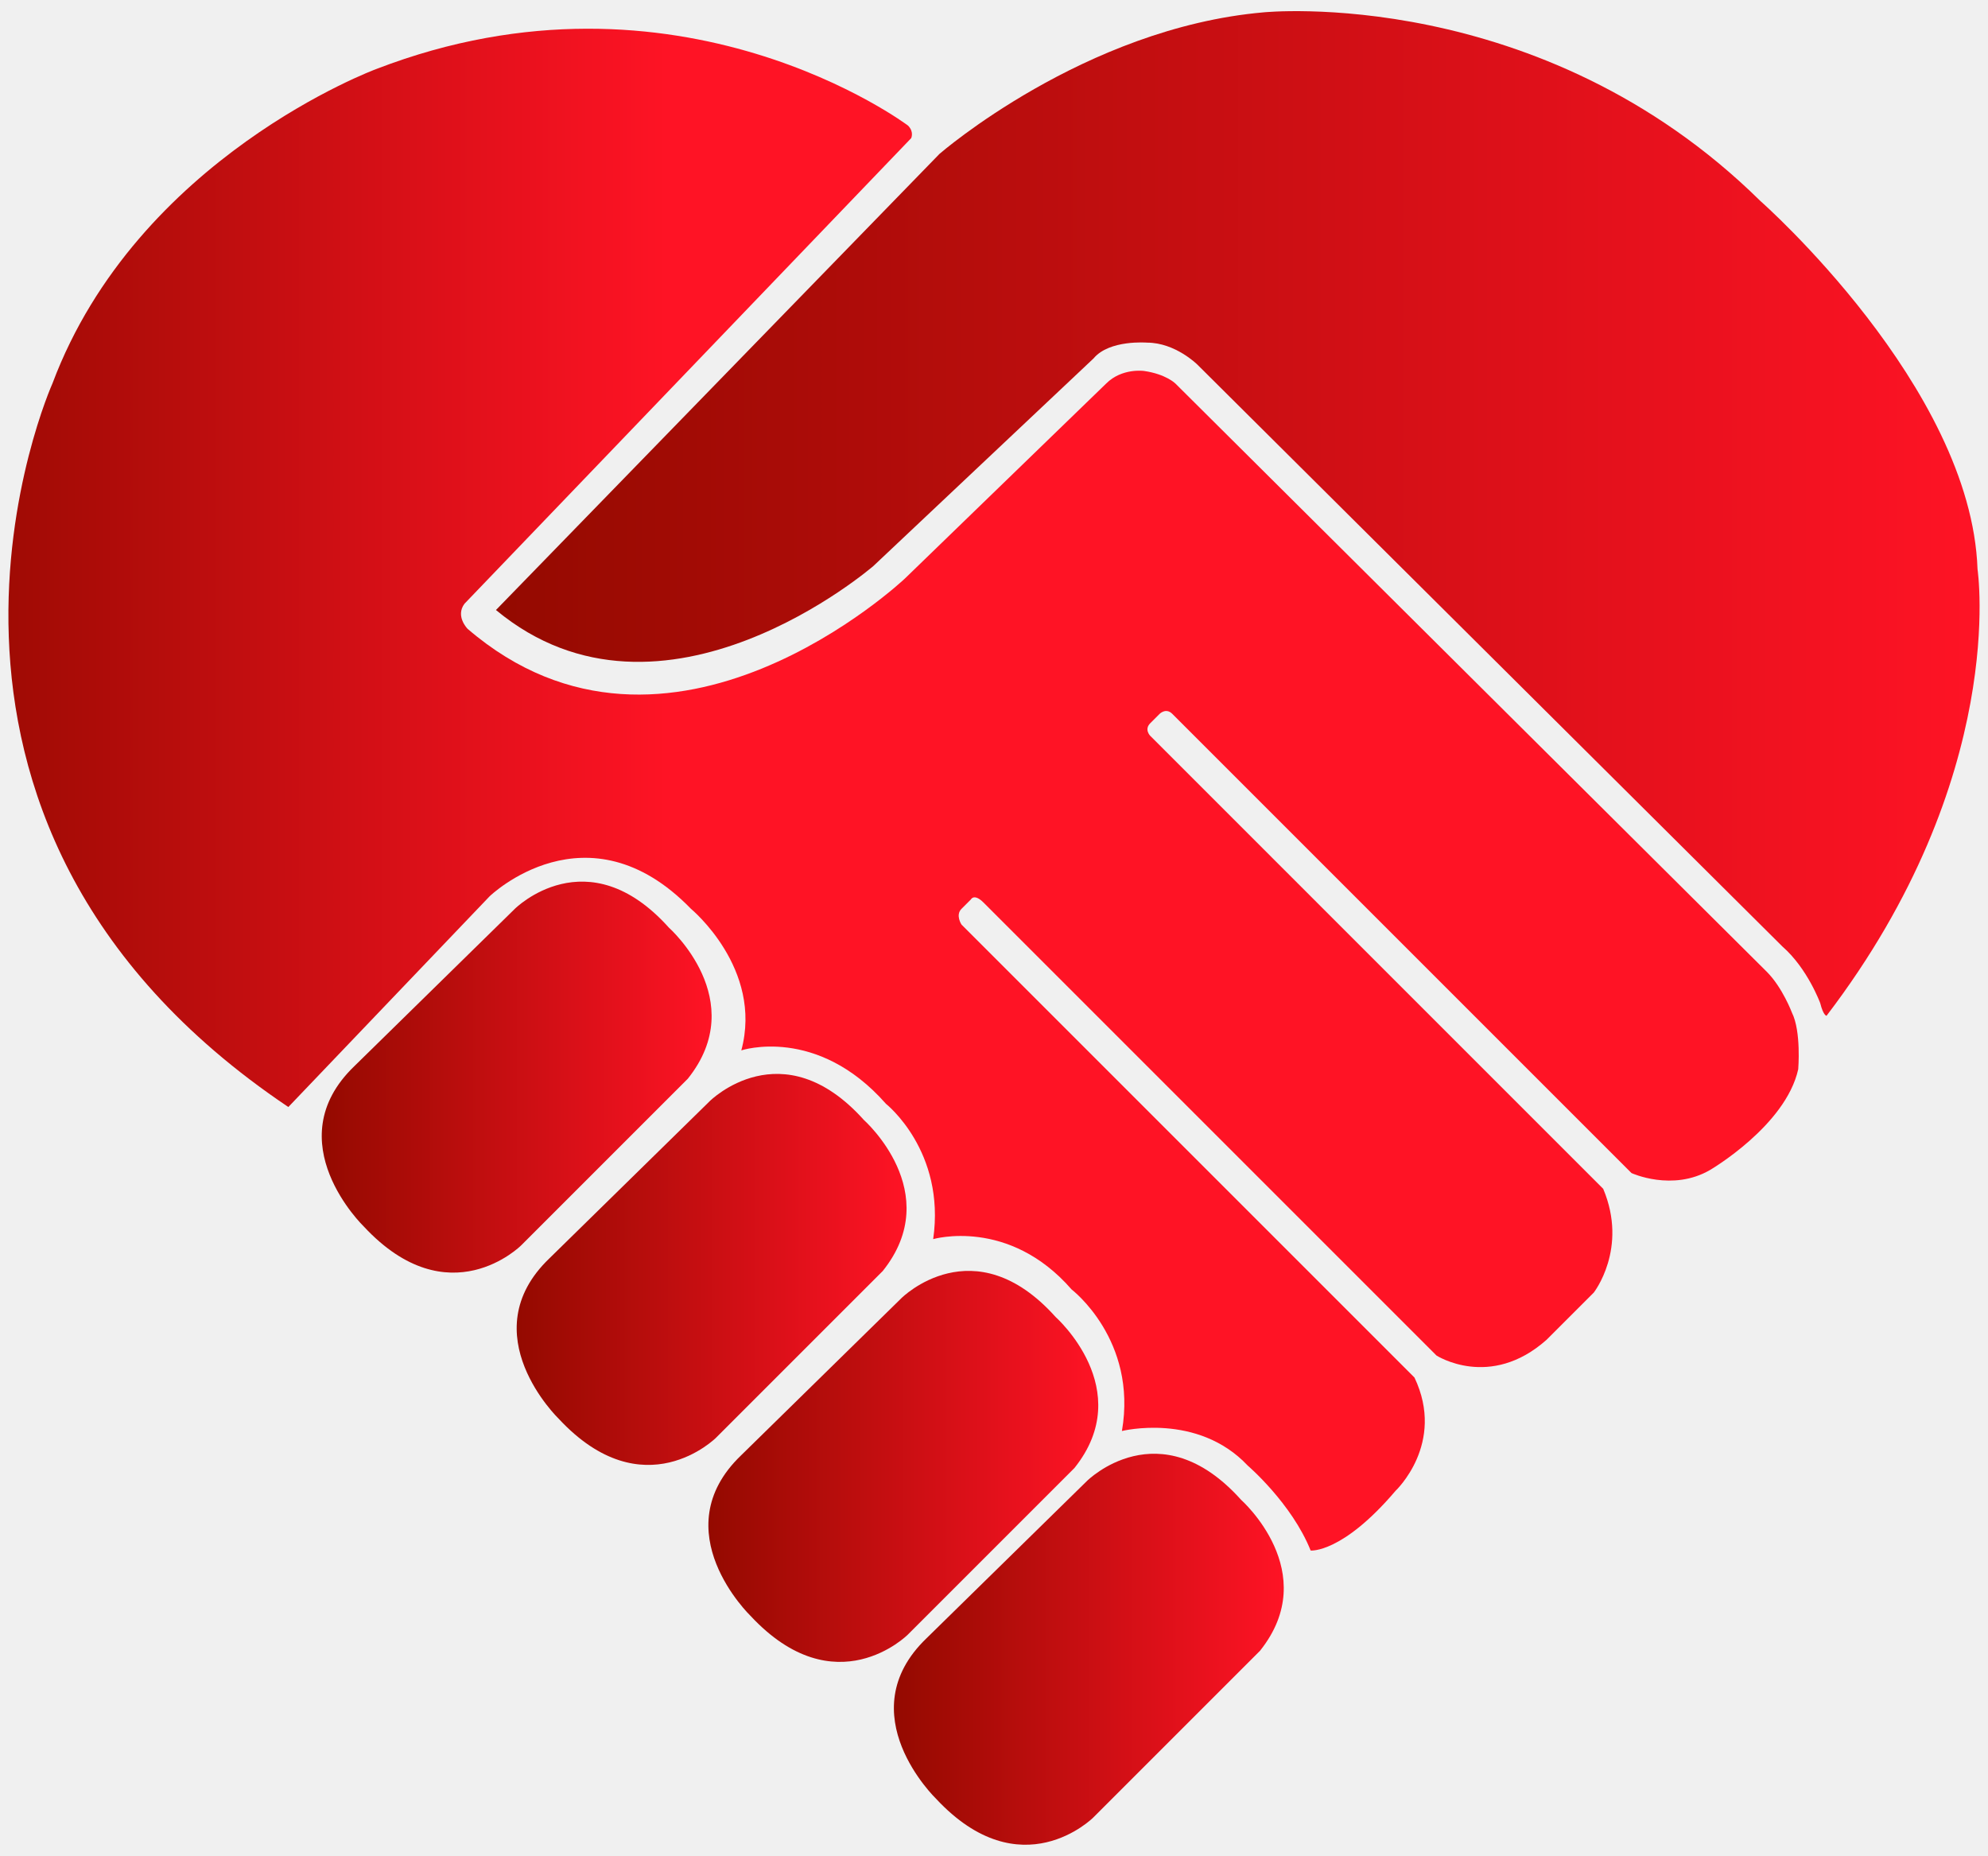
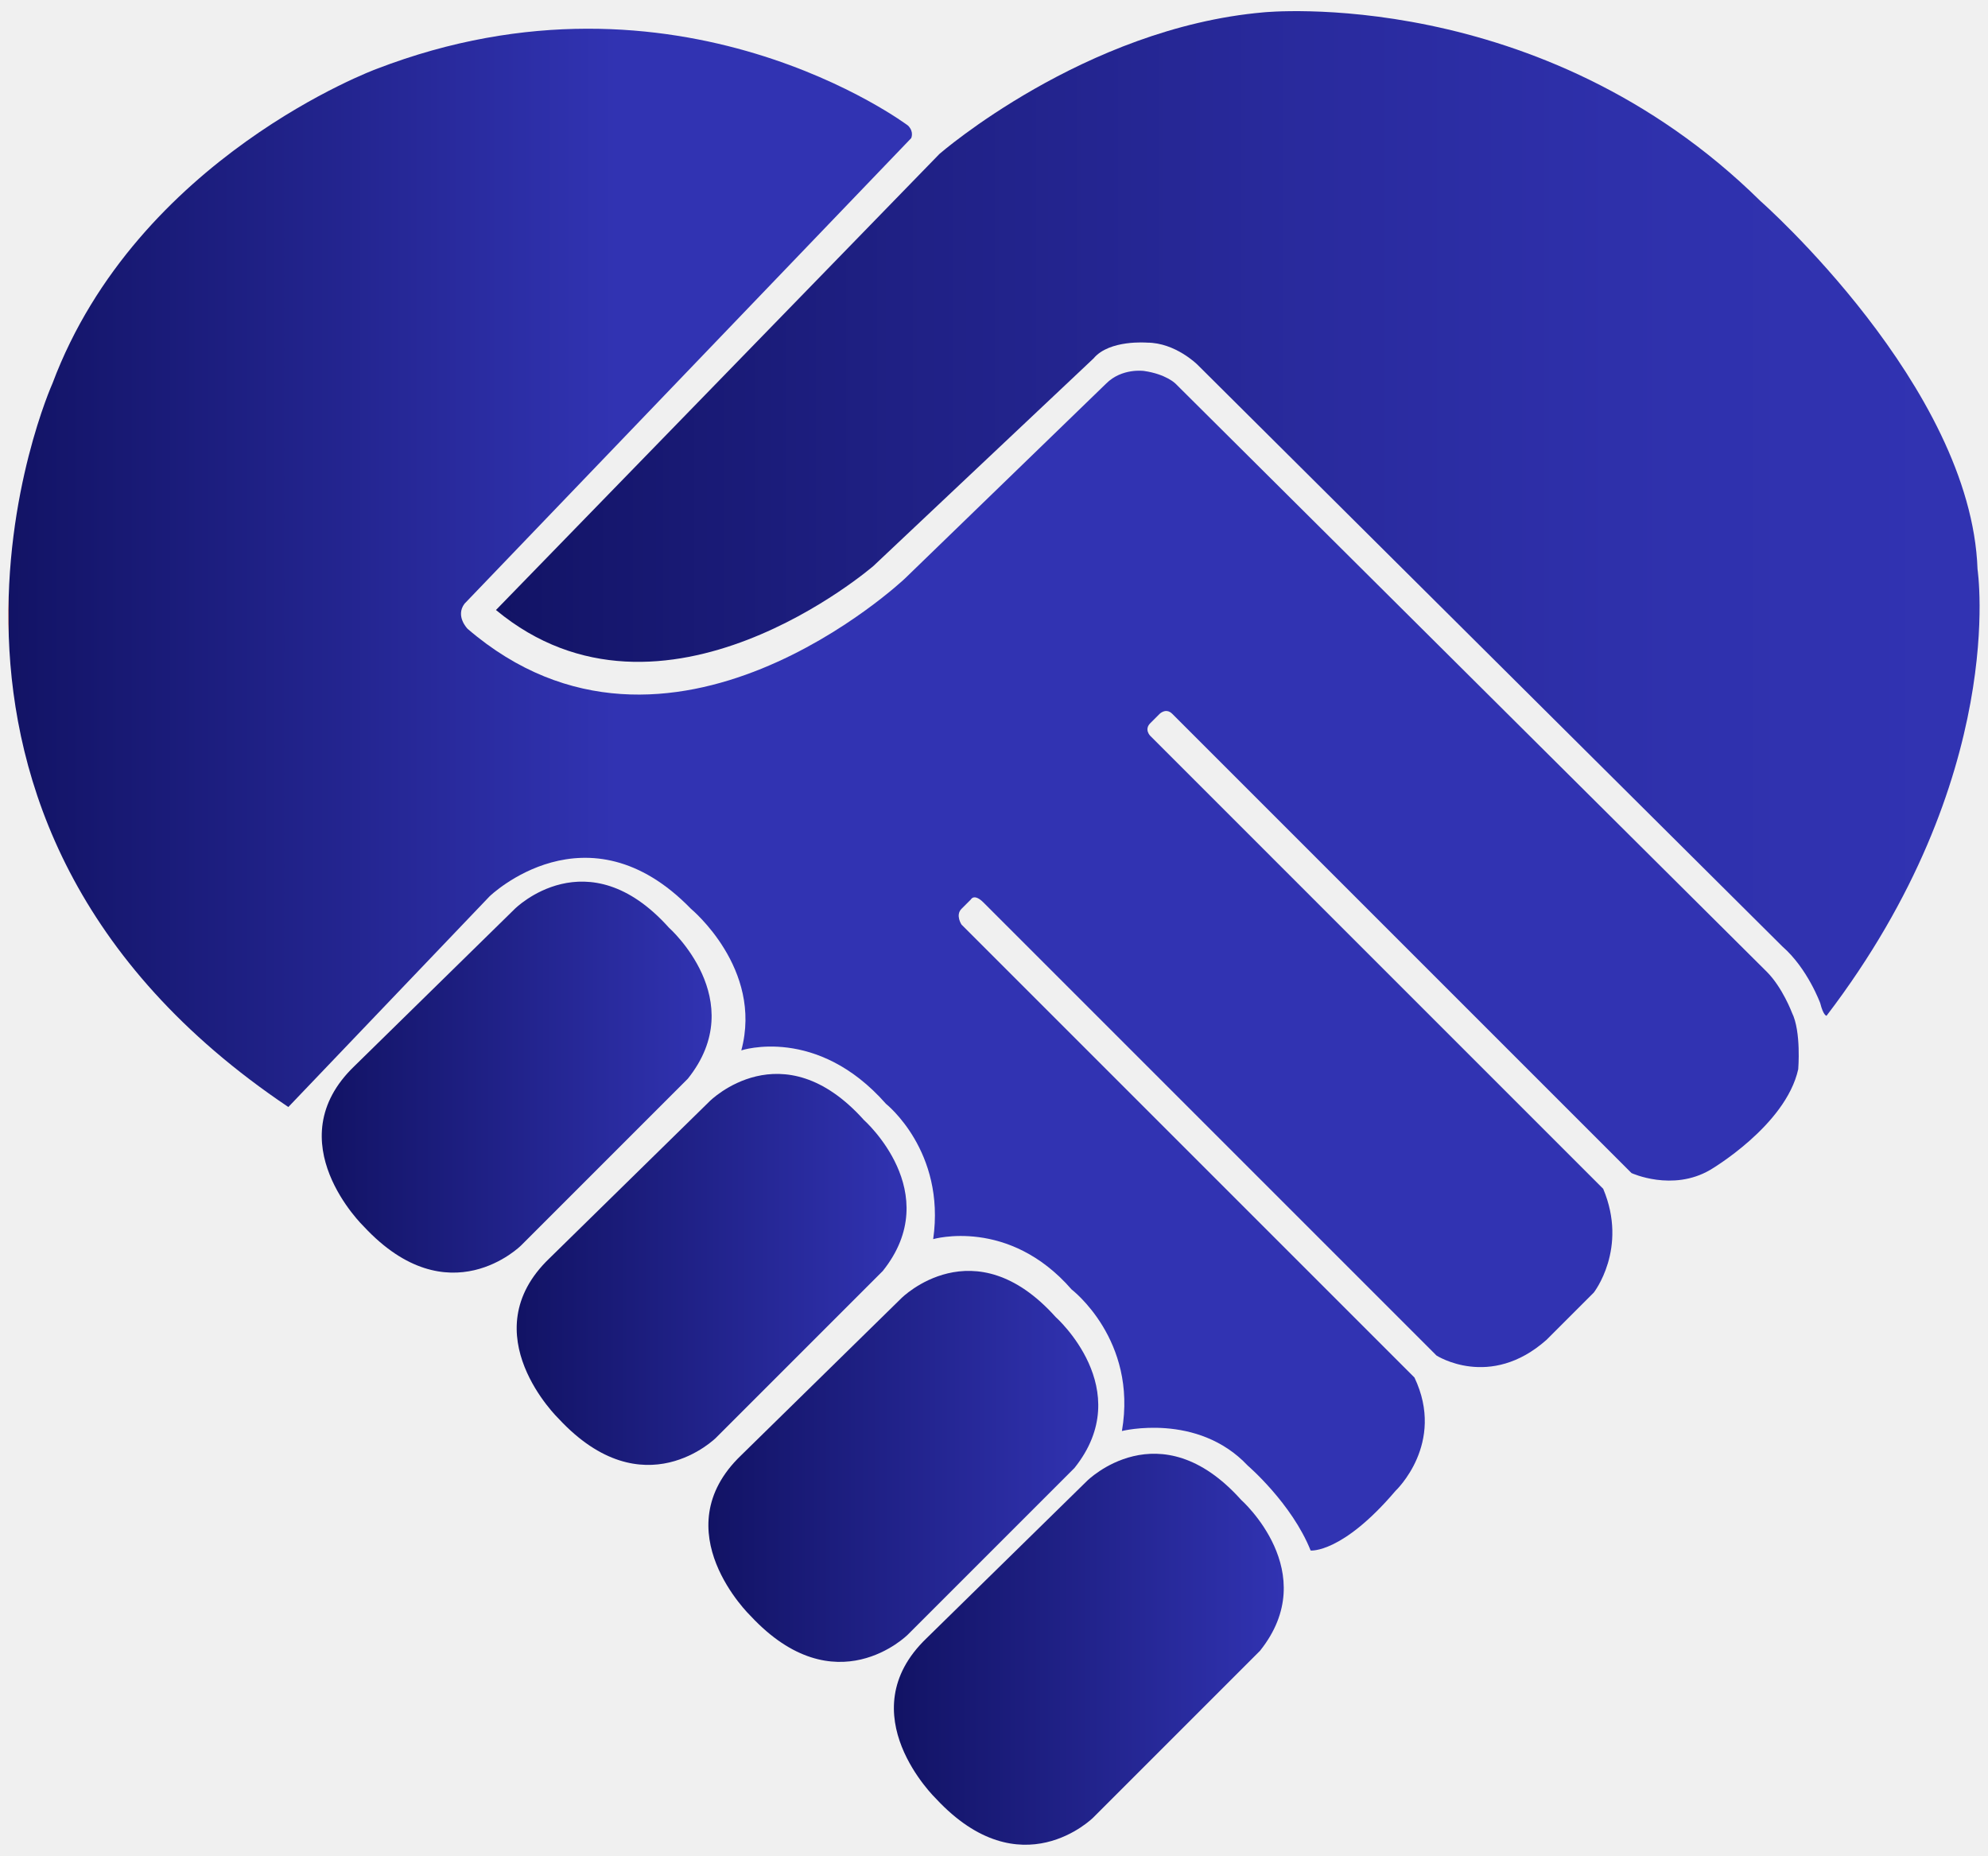
<svg xmlns="http://www.w3.org/2000/svg" version="1.1" id="Layer_1" x="0px" y="0px" viewBox="0 0 632 590" style="enable-background:new 0 0 632 590;" xml:space="preserve">
  <style type="text/css">
- 	.Drop_x0020_Shadow{fill:none;}
- 	.Outer_x0020_Glow_x0020_5_x0020_pt{fill:none;}
- 	.Blue_x0020_Neon{fill:none;stroke:#8AACDA;stroke-width:7;stroke-linecap:round;stroke-linejoin:round;}
- 	.Chrome_x0020_Highlight{fill:url(#SVGID_1_);stroke:#FFFFFF;stroke-width:0.363;stroke-miterlimit:1;}
- 	.Jive_GS{fill:#FFDD00;}
- 	.Alyssa_GS{fill:#A6D0E4;}
- 	.st0{fill:url(#SVGID_2_);}
- 	.st1{fill:url(#SVGID_3_);}
- 	.st2{fill:url(#SVGID_4_);}
- 	.st3{fill:url(#SVGID_5_);}
- 	.st4{fill:url(#SVGID_6_);}
- 	.st5{fill:url(#SVGID_7_);}
+ 	.st0{fill:url(#SVGID_1_);}
+ 	.st1{fill:url(#SVGID_2_);}
+ 	.st2{fill:url(#SVGID_3_);}
+ 	.st3{fill:url(#SVGID_4_);}
+ 	.st4{fill:url(#SVGID_5_);}
+ 	.st5{fill:url(#SVGID_6_);}
</style>
-   <linearGradient id="SVGID_1_" gradientUnits="userSpaceOnUse" x1="-367" y1="-58.074" x2="-367" y2="-59.074">
-     <stop offset="0" style="stop-color:#656565" />
-     <stop offset="0.618" style="stop-color:#1B1B1B" />
-     <stop offset="0.629" style="stop-color:#545454" />
-     <stop offset="0.983" style="stop-color:#3E3E3E" />
-   </linearGradient>
  <g>
    <g>
-       <linearGradient id="SVGID_2_" gradientUnits="userSpaceOnUse" x1="2.674" y1="251.031" x2="571.828" y2="251.031">
+       <linearGradient id="SVGID_1_" gradientUnits="userSpaceOnUse" x1="2.674" y1="338.968" x2="571.828" y2="338.968" gradientTransform="matrix(1 0 0 -1 0 590)">
        <stop offset="0" style="stop-color:#940A00" />
-         <stop offset="0" style="stop-color:#A00B04" />
-         <stop offset="0.371" style="stop-color:#FF1325" />
+         <stop offset="0" style="stop-color:#121365" />
+         <stop offset="0.34" style="stop-color:#3133B2" />
      </linearGradient>
-       <path class="st0" d="M288.668,39.926c0,0-73-55-169-18c0,0-76,28-103,100c0,0-62,138,75,230l64-67c0,0,31-30,64,4    c0,0,23,19,16,45c0,0,24-8,46,17c0,0,19,15,15,43c0,0,24-7,44,16c0,0,21,16,16,45c0,0,24-6,40,11c0,0,14,12,20,27c0,0,10,1,27-19    c0,0,16-15,6-36l-144-144c0,0-2-3,0-5l3-3c0,0,1-2,4,1l144,144c0,0,17,11,35-5l15-15c0,0,11-14,3-33l-144-144c0,0-2-2,0-4l3-3    c0,0,2-2,4,0l146,146c0,0,13,6,25-1c0,0,24-14,28-32c0,0,1-12-2-18c0,0-3-8-8-13l-188-187c0,0-3-3-10-4c0,0-7-1-12,4l-64,62    c0,0-75,71-139,16c0,0-4-4-1-8l142-148C289.668,43.926,290.668,41.926,288.668,39.926z" />
+       <path class="st0" d="M288.668,39.926c0,0-73-55-169-18c0,0-76,28-103,100c0,0-62,138,75,230l64-67c0,0,31-30,64,4c0,0,23,19,16,45    c0,0,24-8,46,17c0,0,19,15,15,43c0,0,24-7,44,16c0,0,21,16,16,45c0,0,24-6,40,11c0,0,14,12,20,27c0,0,10,1,27-19c0,0,16-15,6-36    l-144-144c0,0-2-3,0-5l3-3c0,0,1-2,4,1l144,144c0,0,17,11,35-5l15-15c0,0,11-14,3-33l-144-144c0,0-2-2,0-4l3-3c0,0,2-2,4,0    l146,146c0,0,13,6,25-1c0,0,24-14,28-32c0,0,1-12-2-18c0,0-3-8-8-13l-188-187c0,0-3-3-10-4c0,0-7-1-12,4l-64,62c0,0-75,71-139,16    c0,0-4-4-1-8l142-148C289.668,43.926,290.668,41.926,288.668,39.926z" />
    </g>
    <g>
-       <linearGradient id="SVGID_3_" gradientUnits="userSpaceOnUse" x1="102.285" y1="342.426" x2="226.23" y2="342.426">
-         <stop offset="0" style="stop-color:#940A00" />
-         <stop offset="1" style="stop-color:#FF1325" />
+       <linearGradient id="SVGID_2_" gradientUnits="userSpaceOnUse" x1="102.285" y1="247.574" x2="226.23" y2="247.574" gradientTransform="matrix(1 0 0 -1 0 590)">
+         <stop offset="0.008" style="stop-color:#121365" />
+         <stop offset="1" style="stop-color:#3133B2" />
      </linearGradient>
-       <path class="st1" d="M112.668,338.926l51-50c0,0,23-23,49,6c0,0,26,23,6,48l-53,53c0,0-23,23-50-6    C115.668,389.926,87.668,362.926,112.668,338.926z" />
-       <linearGradient id="SVGID_4_" gradientUnits="userSpaceOnUse" x1="164.257" y1="403.556" x2="288.203" y2="403.556">
-         <stop offset="0" style="stop-color:#940A00" />
-         <stop offset="1" style="stop-color:#FF1325" />
+       <path class="st1" d="M112.669,338.926l51-50c0,0,23-23,49,6c0,0,26,23,6,48l-53,53c0,0-23,23-50-6    C115.669,389.926,87.669,362.926,112.669,338.926z" />
+       <linearGradient id="SVGID_3_" gradientUnits="userSpaceOnUse" x1="164.257" y1="186.444" x2="288.202" y2="186.444" gradientTransform="matrix(1 0 0 -1 0 590)">
+         <stop offset="0.008" style="stop-color:#121365" />
+         <stop offset="1" style="stop-color:#3133B2" />
      </linearGradient>
      <path class="st2" d="M174.641,400.056l51-50c0,0,23-23,49,6c0,0,26,23,6,48l-53,53c0,0-23,23-50-6    C177.641,451.056,149.641,424.056,174.641,400.056z" />
-       <linearGradient id="SVGID_5_" gradientUnits="userSpaceOnUse" x1="225.201" y1="466.178" x2="349.146" y2="466.178">
-         <stop offset="0" style="stop-color:#940A00" />
-         <stop offset="1" style="stop-color:#FF1325" />
+       <linearGradient id="SVGID_4_" gradientUnits="userSpaceOnUse" x1="225.201" y1="123.823" x2="349.146" y2="123.823" gradientTransform="matrix(1 0 0 -1 0 590)">
+         <stop offset="0.008" style="stop-color:#121365" />
+         <stop offset="1" style="stop-color:#3133B2" />
      </linearGradient>
-       <path class="st3" d="M235.584,462.678l51-50c0,0,23-23,49,6c0,0,26,23,6,48l-53,53c0,0-23,23-50-6    C238.584,513.678,210.584,486.678,235.584,462.678z" />
-       <linearGradient id="SVGID_6_" gradientUnits="userSpaceOnUse" x1="284.173" y1="524.307" x2="408.119" y2="524.307">
-         <stop offset="0" style="stop-color:#940A00" />
-         <stop offset="1" style="stop-color:#FF1325" />
+       <path class="st3" d="M235.585,462.677l51-50c0,0,23-23,49,6c0,0,26,23,6,48l-53,53c0,0-23,23-50-6    C238.585,513.677,210.585,486.677,235.585,462.677z" />
+       <linearGradient id="SVGID_5_" gradientUnits="userSpaceOnUse" x1="284.174" y1="65.693" x2="408.119" y2="65.693" gradientTransform="matrix(1 0 0 -1 0 590)">
+         <stop offset="0.008" style="stop-color:#121365" />
+         <stop offset="1" style="stop-color:#3133B2" />
      </linearGradient>
      <path class="st4" d="M294.557,520.807l51-50c0,0,23-23,49,6c0,0,26,23,6,48l-53,53c0,0-23,23-50-6    C297.557,571.807,269.557,544.807,294.557,520.807z" />
-       <linearGradient id="SVGID_7_" gradientUnits="userSpaceOnUse" x1="157.668" y1="163.233" x2="629.326" y2="163.233">
-         <stop offset="0" style="stop-color:#940A00" />
-         <stop offset="1" style="stop-color:#FF1325" />
+       <linearGradient id="SVGID_6_" gradientUnits="userSpaceOnUse" x1="157.668" y1="426.767" x2="629.326" y2="426.767" gradientTransform="matrix(1 0 0 -1 0 590)">
+         <stop offset="0" style="stop-color:#121365" />
+         <stop offset="0.267" style="stop-color:#1F2084" />
+         <stop offset="0.544" style="stop-color:#292A9D" />
+         <stop offset="0.797" style="stop-color:#2F31AD" />
+         <stop offset="1" style="stop-color:#3133B2" />
      </linearGradient>
-       <path class="st5" d="M157.668,193.926l141-145c0,0,46-40,103-45c0,0,88-9,158,60c0,0,67,59,69,117c0,0,10,66-48,142c0,0-1,0-2-4    c0,0-4-11-12-18l-186-185c0,0-7-7-16-7c0,0-12-1-17,5l-70,66C277.668,179.926,210.668,237.926,157.668,193.926z" />
+       <path class="st5" d="M157.669,193.926l141-145c0,0,46-40,103-45c0,0,88-9,158,60c0,0,67,59,69,117c0,0,10,66-48,142c0,0-1,0-2-4    c0,0-4-11-12-18l-186-185c0,0-7-7-16-7c0,0-12-1-17,5l-70,66C277.668,179.926,210.669,237.926,157.669,193.926z" />
    </g>
  </g>
</svg>
